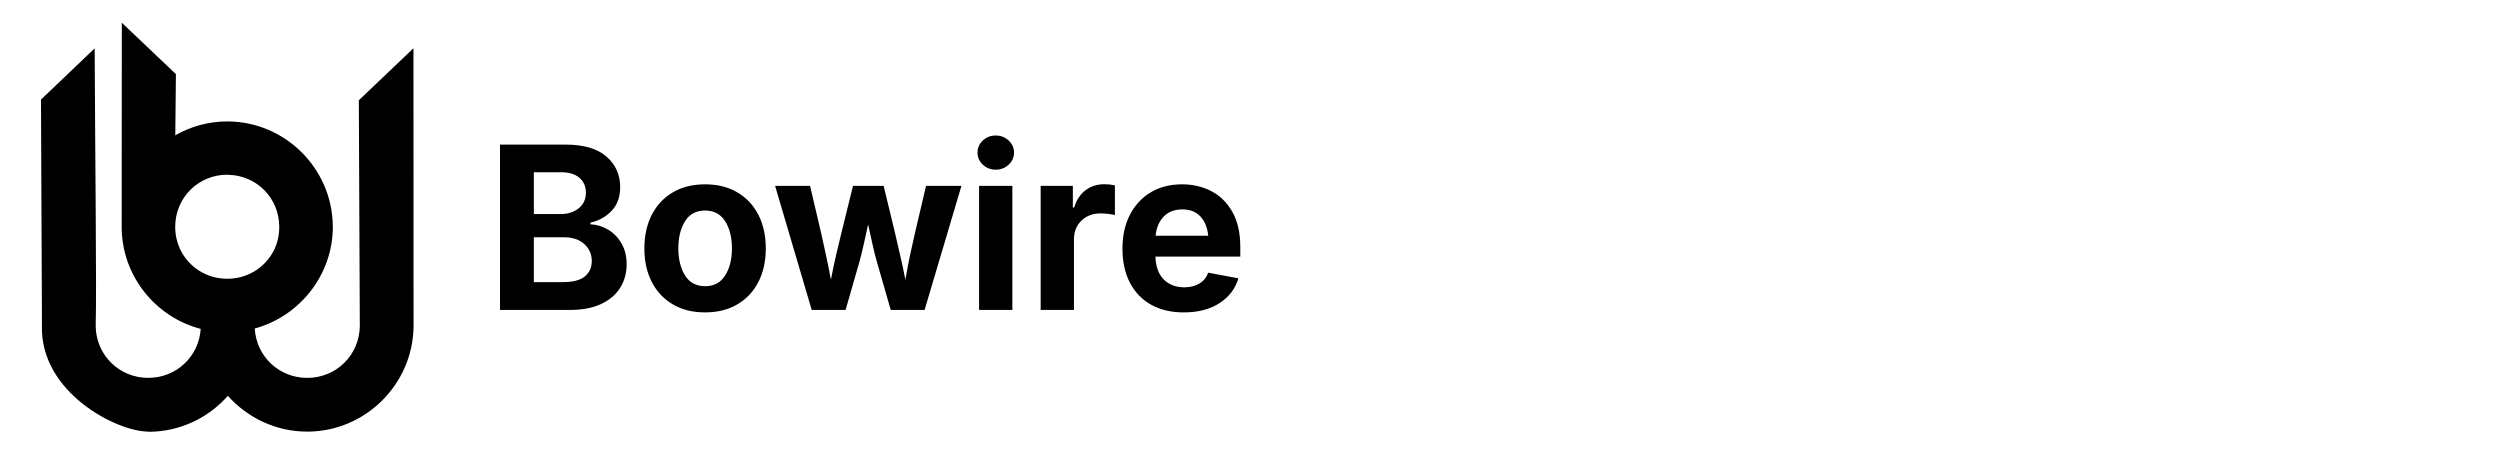
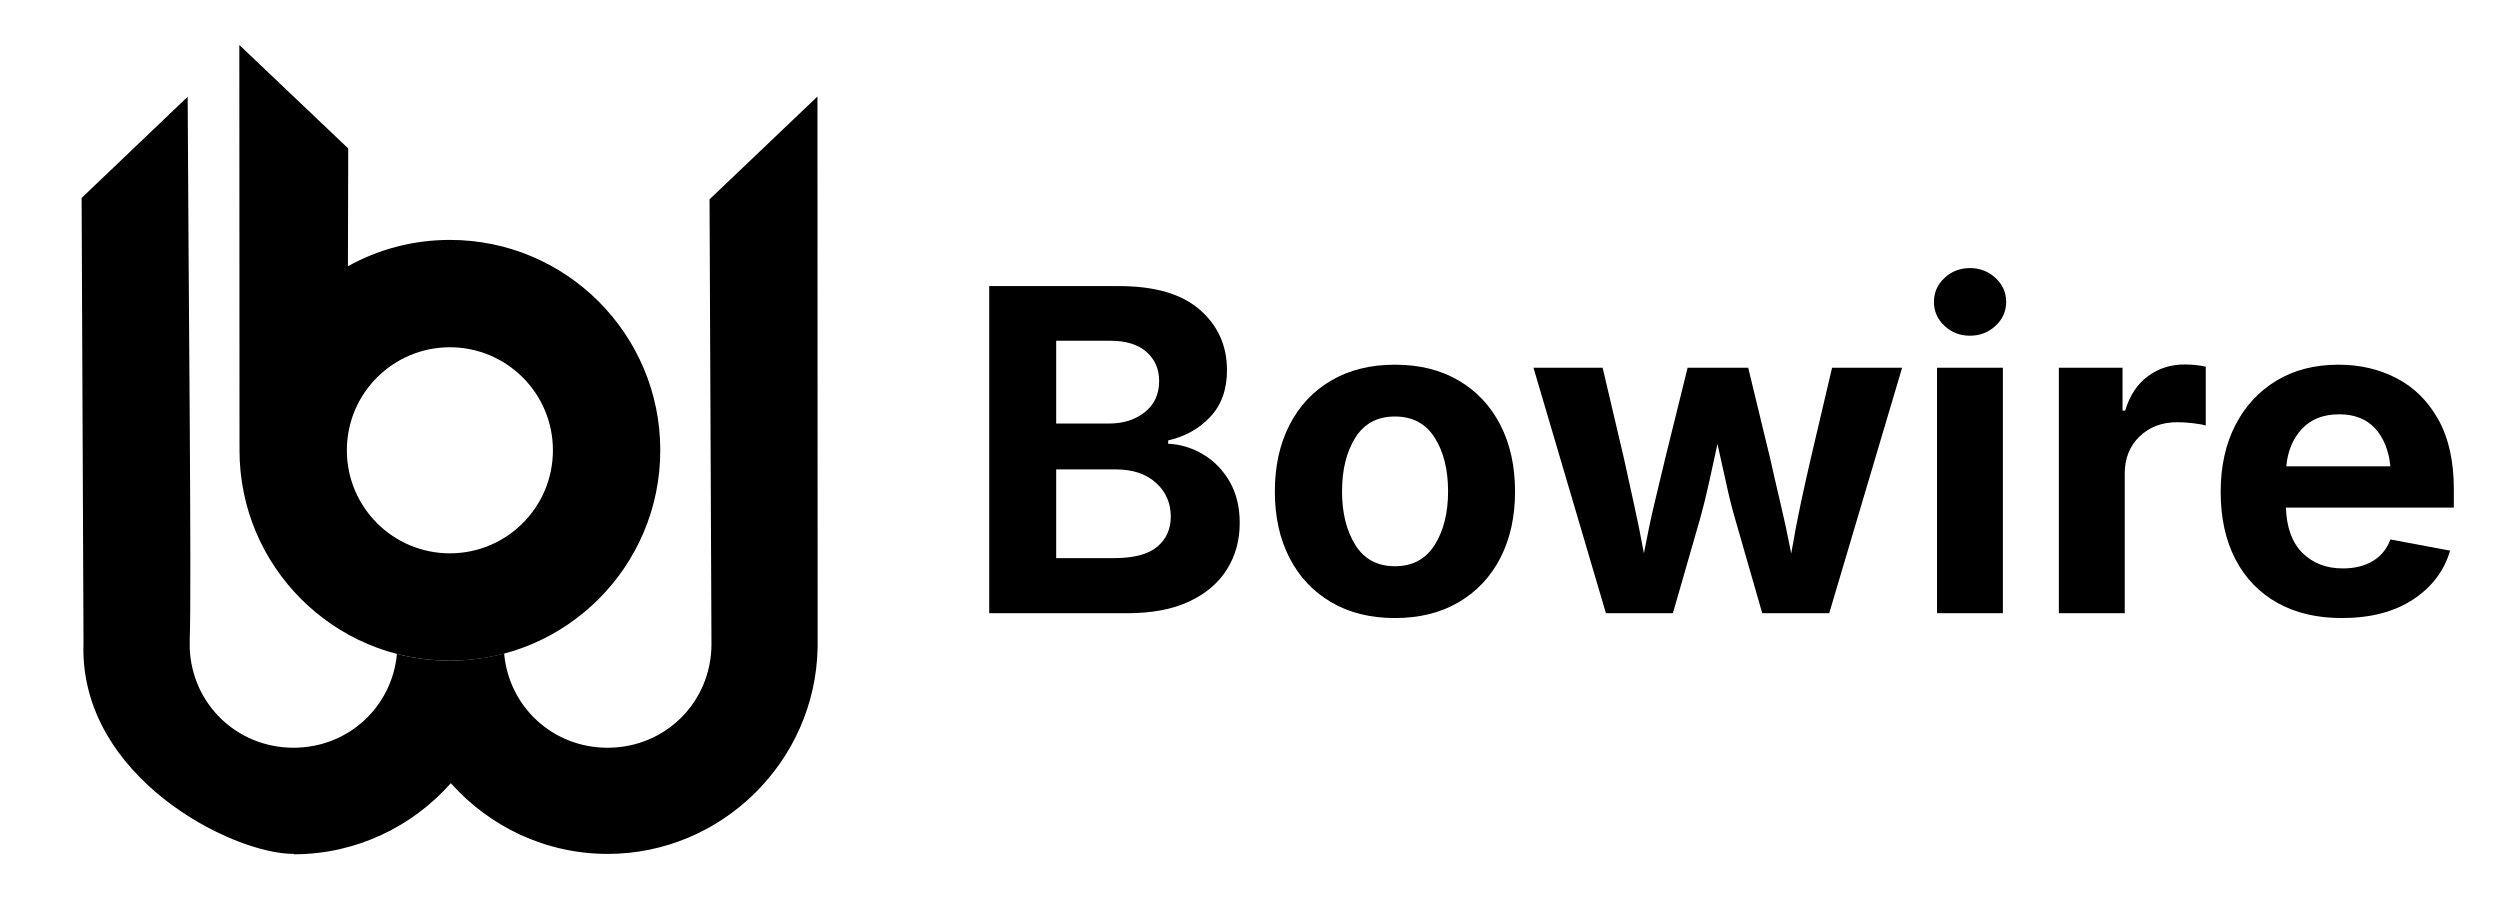
- <svg xmlns="http://www.w3.org/2000/svg" viewBox="0 0 1100 200" role="img" aria-label="Bowire logo horizontal">
-   <svg x="10" y="10" width="180" height="180" viewBox="11.475 11.798 54.077 54.077">
+ <svg xmlns="http://www.w3.org/2000/svg" viewBox="0 0 556 200" role="img" aria-label="Bowire logo horizontal">
+   <svg x="10" y="10" width="180" height="180" viewBox="11.436 11.72 54.155 54.155">
    <g transform="translate(0 0.323374) scale(0.809832)">
-       <path style="stroke-width:1.74" d="m 30.342,14.169 c -0.02,23.243 -0.013,10.444 -0.019,33.687 h 0.004 c 0.16,7.812 5.615,14.393 12.895,16.292 -0.297,4.503 -3.961,7.984 -8.55,7.99 -4.672,0.006 -8.399,-3.592 -8.588,-8.214 -3.9e-4,-0.24 -5.1e-4,-0.478 -9.1e-4,-0.712 0.163,-4.275 -0.106,-29.344 -0.17,-44.859 l -8.763,8.36 0.156,36.452 c -1.3e-4,0.006 1.3e-4,0.012 0,0.018 -0.003,0.131 -0.003,0.265 -0.003,0.397 -0.325,10.967 12.242,17.338 17.38,17.331 0.006,0 0.013,2e-5 0.019,0 l -4.8e-4,0.034 0.072,-0.003 h 0.01 c 5.104,-0.031 9.709,-2.302 12.874,-5.873 3.192,3.583 7.838,5.85 12.976,5.843 9.414,-0.012 17.148,-7.649 17.328,-17.02 h 0.003 l -0.016,-45.558 -8.917,8.494 0.16,36.819 c -0.046,4.745 -3.812,8.487 -8.57,8.493 -4.621,0.006 -8.317,-3.512 -8.581,-8.06 7.317,-1.99 12.751,-8.72 12.751,-16.637 -0.011,-0.059 -0.021,-0.119 -0.033,-0.177 h 0.02 c -0.123,-9.351 -7.833,-16.985 -17.211,-16.985 l -4.7e-4,-0.002 c -3.082,0 -5.983,0.824 -8.495,2.264 l 0.102,-9.985 z m 17.226,24.808 c 0.064,0 0.127,7.6e-4 0.191,0.003 v 0.014 c 4.644,0.118 8.285,3.833 8.285,8.509 0,1.02 -0.172,2.008 -0.491,2.928 -1.194,3.252 -4.293,5.53 -7.994,5.53 -3.472,0 -6.415,-2.004 -7.753,-4.937 -0.481,-1.073 -0.748,-2.269 -0.748,-3.535 0,-4.752 3.758,-8.512 8.51,-8.512 z" fill="#000000" />
+       <g>
+         <path style="stroke-width:1.74" d="m 77.948,18.333 -8.917,8.494 0.16,36.819 c -0.046,4.745 -3.811,8.486 -8.57,8.493 -4.529,0.006 -8.17,-3.374 -8.561,-7.791 -1.468,0.394 -2.982,0.593 -4.503,0.593 -1.469,2.4e-5 -2.932,-0.186 -4.354,-0.554 -0.408,4.387 -4.024,7.746 -8.532,7.751 -4.672,0.006 -8.399,-3.592 -8.588,-8.214 -3.9e-4,-0.24 -1.16e-4,-0.478 -5.16e-4,-0.712 0.163,-4.275 -0.106,-29.344 -0.17,-44.859 l -8.763,8.36 0.156,36.452 c -1.3e-4,0.006 1.3e-4,0.012 0,0.018 -0.003,0.131 -0.003,0.265 -0.003,0.397 -0.325,10.967 12.242,17.338 17.38,17.331 0.006,0 0.012,2e-5 0.019,0 l -5.17e-4,0.034 0.072,-0.003 h 0.01 c 5.104,-0.031 9.709,-2.302 12.874,-5.874 3.192,3.583 7.838,5.85 12.975,5.843 9.414,-0.012 17.148,-7.65 17.328,-17.021 h 0.003 z" fill="#000000" />
+         <path style="stroke-width:1.74" d="m 30.181,14.073 0.014,33.127 c 0.001,-0.001 0.002,-0.002 0.004,-0.003 -0.003,0.122 -0.004,0.244 -0.004,0.366 8.3e-5,9.6 7.783,17.383 17.383,17.383 9.6,1.99e-4 17.383,-7.782 17.383,-17.383 2.02e-4,-9.601 -7.783,-17.384 -17.383,-17.383 -3.057,2.6e-5 -5.929,0.789 -8.425,2.175 l 0.025,-9.73 z m 17.397,24.977 c 4.702,-1.52e-4 8.513,3.811 8.513,8.513 -1.3e-4,4.702 -3.812,8.513 -8.513,8.513 -4.701,-1.3e-4 -8.513,-3.811 -8.513,-8.513 -1.55e-4,-4.702 3.811,-8.513 8.513,-8.513 z" fill="#000000" />
+       </g>
    </g>
  </svg>
-   <path fill="#000000" transform="translate(213.41 136.38) scale(0.048828)" d="M135 0V-1490H726Q971 -1490 1094.5 -1382Q1218 -1274 1218 -1107Q1218 -975 1141.5 -894Q1065 -813 950 -787V-772Q1034 -768 1108.5 -724Q1183 -680 1229.5 -600.5Q1276 -521 1276 -411Q1276 -293 1218 -200Q1160 -107 1046 -53.5Q932 0 764 0ZM440 -251H704Q839 -251 900.5 -303Q962 -355 962 -440Q962 -533 894.5 -594Q827 -655 712 -655H440ZM440 -864H681Q779 -864 844 -916Q909 -968 909 -1058Q909 -1139 851.5 -1190Q794 -1241 687 -1241H440ZM1983 22Q1815 22 1692 -50.5Q1569 -123 1502.5 -252.5Q1436 -382 1436 -554Q1436 -727 1502.5 -857Q1569 -987 1692 -1059.5Q1815 -1132 1983 -1132Q2151 -1132 2274 -1059.5Q2397 -987 2463.5 -857Q2530 -727 2530 -554Q2530 -382 2463.5 -252.5Q2397 -123 2274 -50.5Q2151 22 1983 22ZM1983 -214Q2103 -214 2164 -311Q2225 -408 2225 -555Q2225 -703 2164 -799.5Q2103 -896 1983 -896Q1863 -896 1802.5 -799.5Q1742 -703 1742 -555Q1742 -408 1802.5 -311Q1863 -214 1983 -214ZM2944 0 2614 -1118H2929L3026 -705Q3046 -612 3070 -505Q3094 -398 3117 -273Q3140 -395 3165.5 -502.5Q3191 -610 3214 -705L3316 -1118H3592L3692 -705Q3713 -610 3738.5 -503Q3764 -396 3788 -272Q3809 -396 3832 -503Q3855 -610 3877 -705L3974 -1118H4293L3961 0H3656L3532 -431Q3511 -503 3491.5 -593Q3472 -683 3452 -771Q3433 -683 3413 -592.5Q3393 -502 3373 -431L3249 0ZM4452 0V-1118H4752V0ZM4602 -1264Q4534 -1264 4486 -1309Q4438 -1354 4438 -1418Q4438 -1482 4486 -1527Q4534 -1572 4602 -1572Q4670 -1572 4718.5 -1527Q4767 -1482 4767 -1418Q4767 -1354 4718.5 -1309Q4670 -1264 4602 -1264ZM5007 0V-1118H5297V-923H5309Q5340 -1026 5412.5 -1079.5Q5485 -1133 5579 -1133Q5630 -1133 5676 -1123V-855Q5656 -861 5617.5 -865.5Q5579 -870 5546 -870Q5442 -870 5374.5 -805Q5307 -740 5307 -636V0ZM6296 22Q6125 22 6001 -48Q5877 -118 5810.5 -247Q5744 -376 5744 -553Q5744 -726 5810.5 -856Q5877 -986 5997.5 -1059Q6118 -1132 6281 -1132Q6427 -1132 6546 -1070Q6665 -1008 6735.5 -882Q6806 -756 6806 -565V-481H6041Q6046 -344 6117 -274Q6188 -204 6301 -204Q6380 -204 6436.5 -237.5Q6493 -271 6517 -336L6789 -285Q6748 -146 6619.5 -62Q6491 22 6296 22ZM6043 -669H6517Q6506 -778 6447 -842Q6388 -906 6284 -906Q6176 -906 6114 -839.5Q6052 -773 6043 -669Z" />
+   <path fill="#000000" transform="translate(213.41 136.38) scale(0.048828)" d="M135 0V-1490H726Q971 -1490 1094.5 -1382Q1218 -1274 1218 -1107Q1218 -975 1141.5 -894Q1065 -813 950 -787V-772Q1034 -768 1108.5 -724Q1183 -680 1229.5 -600.5Q1276 -521 1276 -411Q1276 -293 1218 -200Q1160 -107 1046 -53.5Q932 0 764 0ZM440 -251H704Q839 -251 900.5 -303Q962 -355 962 -440Q962 -533 894.5 -594Q827 -655 712 -655H440ZM440 -864H681Q779 -864 844 -916Q909 -968 909 -1058Q909 -1139 851.5 -1190Q794 -1241 687 -1241H440ZM1983 22Q1815 22 1692 -50.5Q1569 -123 1502.5 -252.5Q1436 -382 1436 -554Q1436 -727 1502.5 -857Q1569 -987 1692 -1059.5Q1815 -1132 1983 -1132Q2151 -1132 2274 -1059.5Q2397 -987 2463.5 -857Q2530 -727 2530 -554Q2530 -382 2463.5 -252.5Q2397 -123 2274 -50.5Q2151 22 1983 22ZM1983 -214Q2103 -214 2164 -311Q2225 -408 2225 -555Q2225 -703 2164 -799.5Q2103 -896 1983 -896Q1863 -896 1802.5 -799.5Q1742 -703 1742 -555Q1742 -408 1802.5 -311Q1863 -214 1983 -214Z" />
+   <path fill="#000000" transform="translate(213.41 136.38) scale(0.048828)" d="M2944 0 2614 -1118H2929L3026 -705Q3046 -612 3070 -505Q3094 -398 3117 -273Q3140 -395 3165.5 -502.5Q3191 -610 3214 -705L3316 -1118H3592L3692 -705Q3713 -610 3738.5 -503Q3764 -396 3788 -272Q3809 -396 3832 -503Q3855 -610 3877 -705L3974 -1118H4293L3961 0H3656L3532 -431Q3511 -503 3491.5 -593Q3472 -683 3452 -771Q3433 -683 3413 -592.5Q3393 -502 3373 -431L3249 0ZM4452 0V-1118H4752V0ZM4602 -1264Q4534 -1264 4486 -1309Q4438 -1354 4438 -1418Q4438 -1482 4486 -1527Q4534 -1572 4602 -1572Q4670 -1572 4718.5 -1527Q4767 -1482 4767 -1418Q4767 -1354 4718.5 -1309Q4670 -1264 4602 -1264ZM5007 0V-1118H5297V-923H5309Q5340 -1026 5412.5 -1079.5Q5485 -1133 5579 -1133Q5630 -1133 5676 -1123V-855Q5656 -861 5617.5 -865.5Q5579 -870 5546 -870Q5442 -870 5374.5 -805Q5307 -740 5307 -636V0ZM6296 22Q6125 22 6001 -48Q5877 -118 5810.5 -247Q5744 -376 5744 -553Q5744 -726 5810.5 -856Q5877 -986 5997.5 -1059Q6118 -1132 6281 -1132Q6427 -1132 6546 -1070Q6665 -1008 6735.5 -882Q6806 -756 6806 -565V-481H6041Q6046 -344 6117 -274Q6188 -204 6301 -204Q6380 -204 6436.5 -237.5Q6493 -271 6517 -336L6789 -285Q6748 -146 6619.5 -62Q6491 22 6296 22ZM6043 -669H6517Q6506 -778 6447 -842Q6388 -906 6284 -906Q6176 -906 6114 -839.5Q6052 -773 6043 -669Z" />
</svg>
